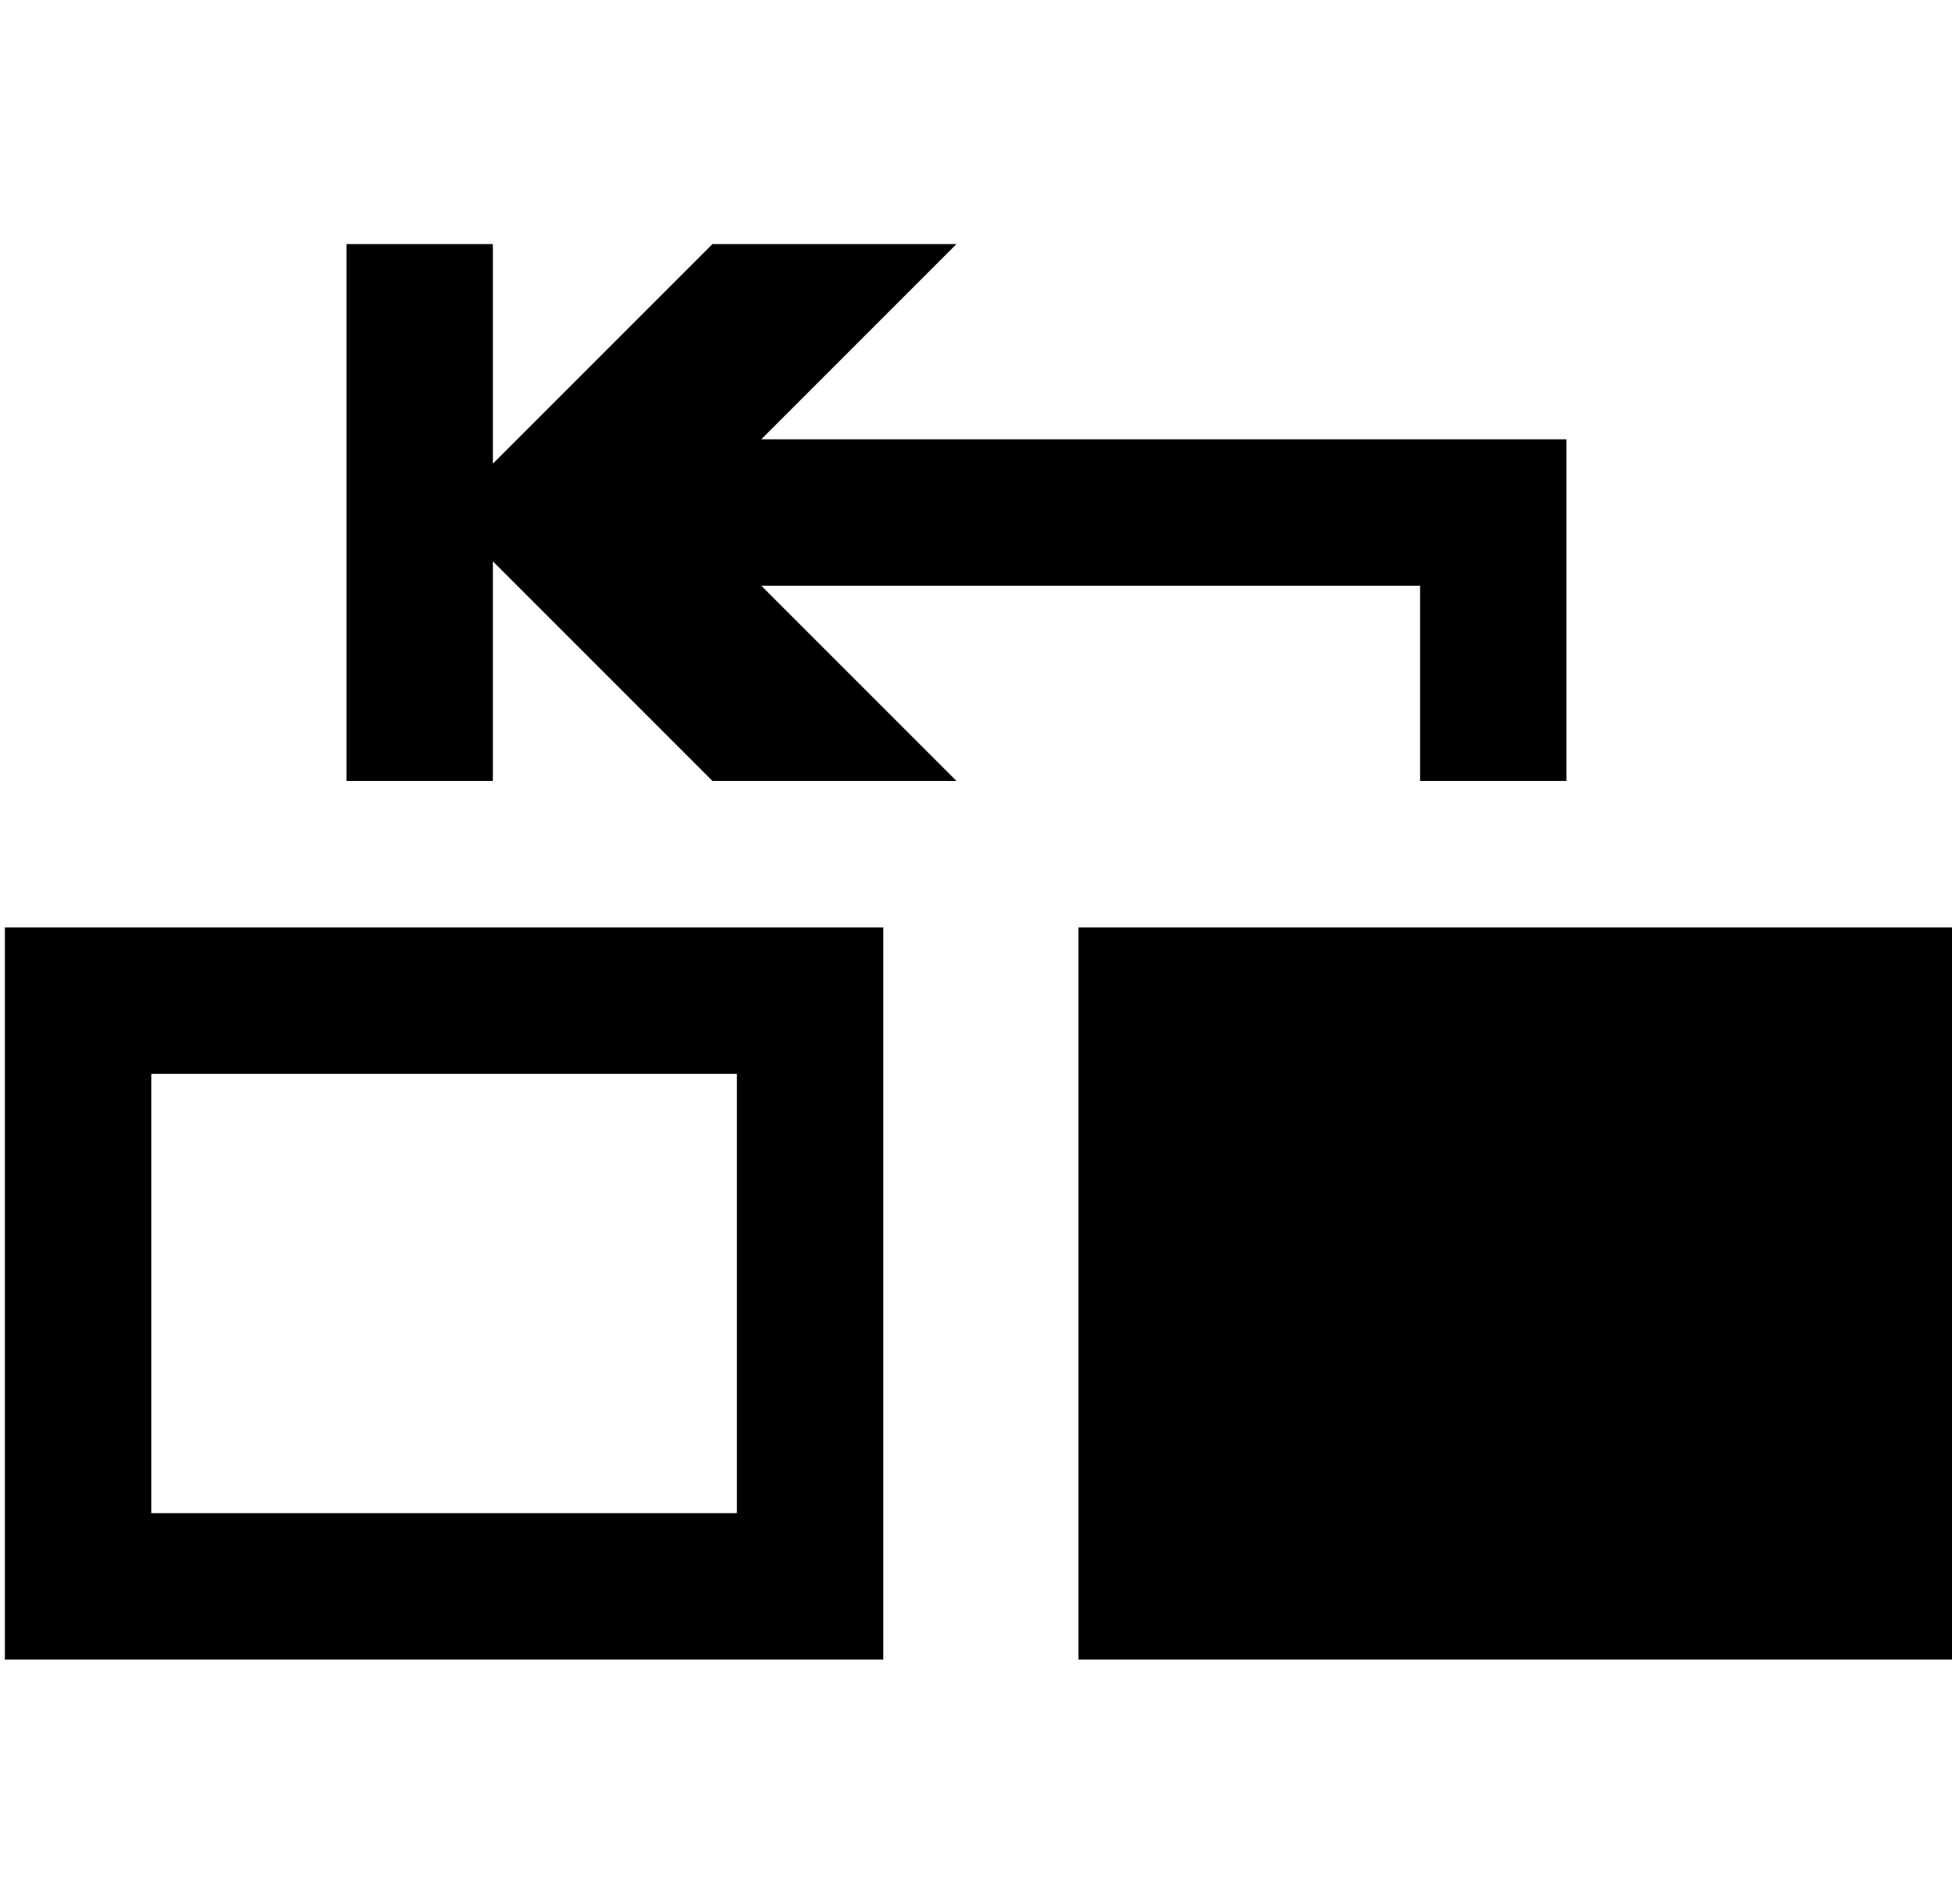
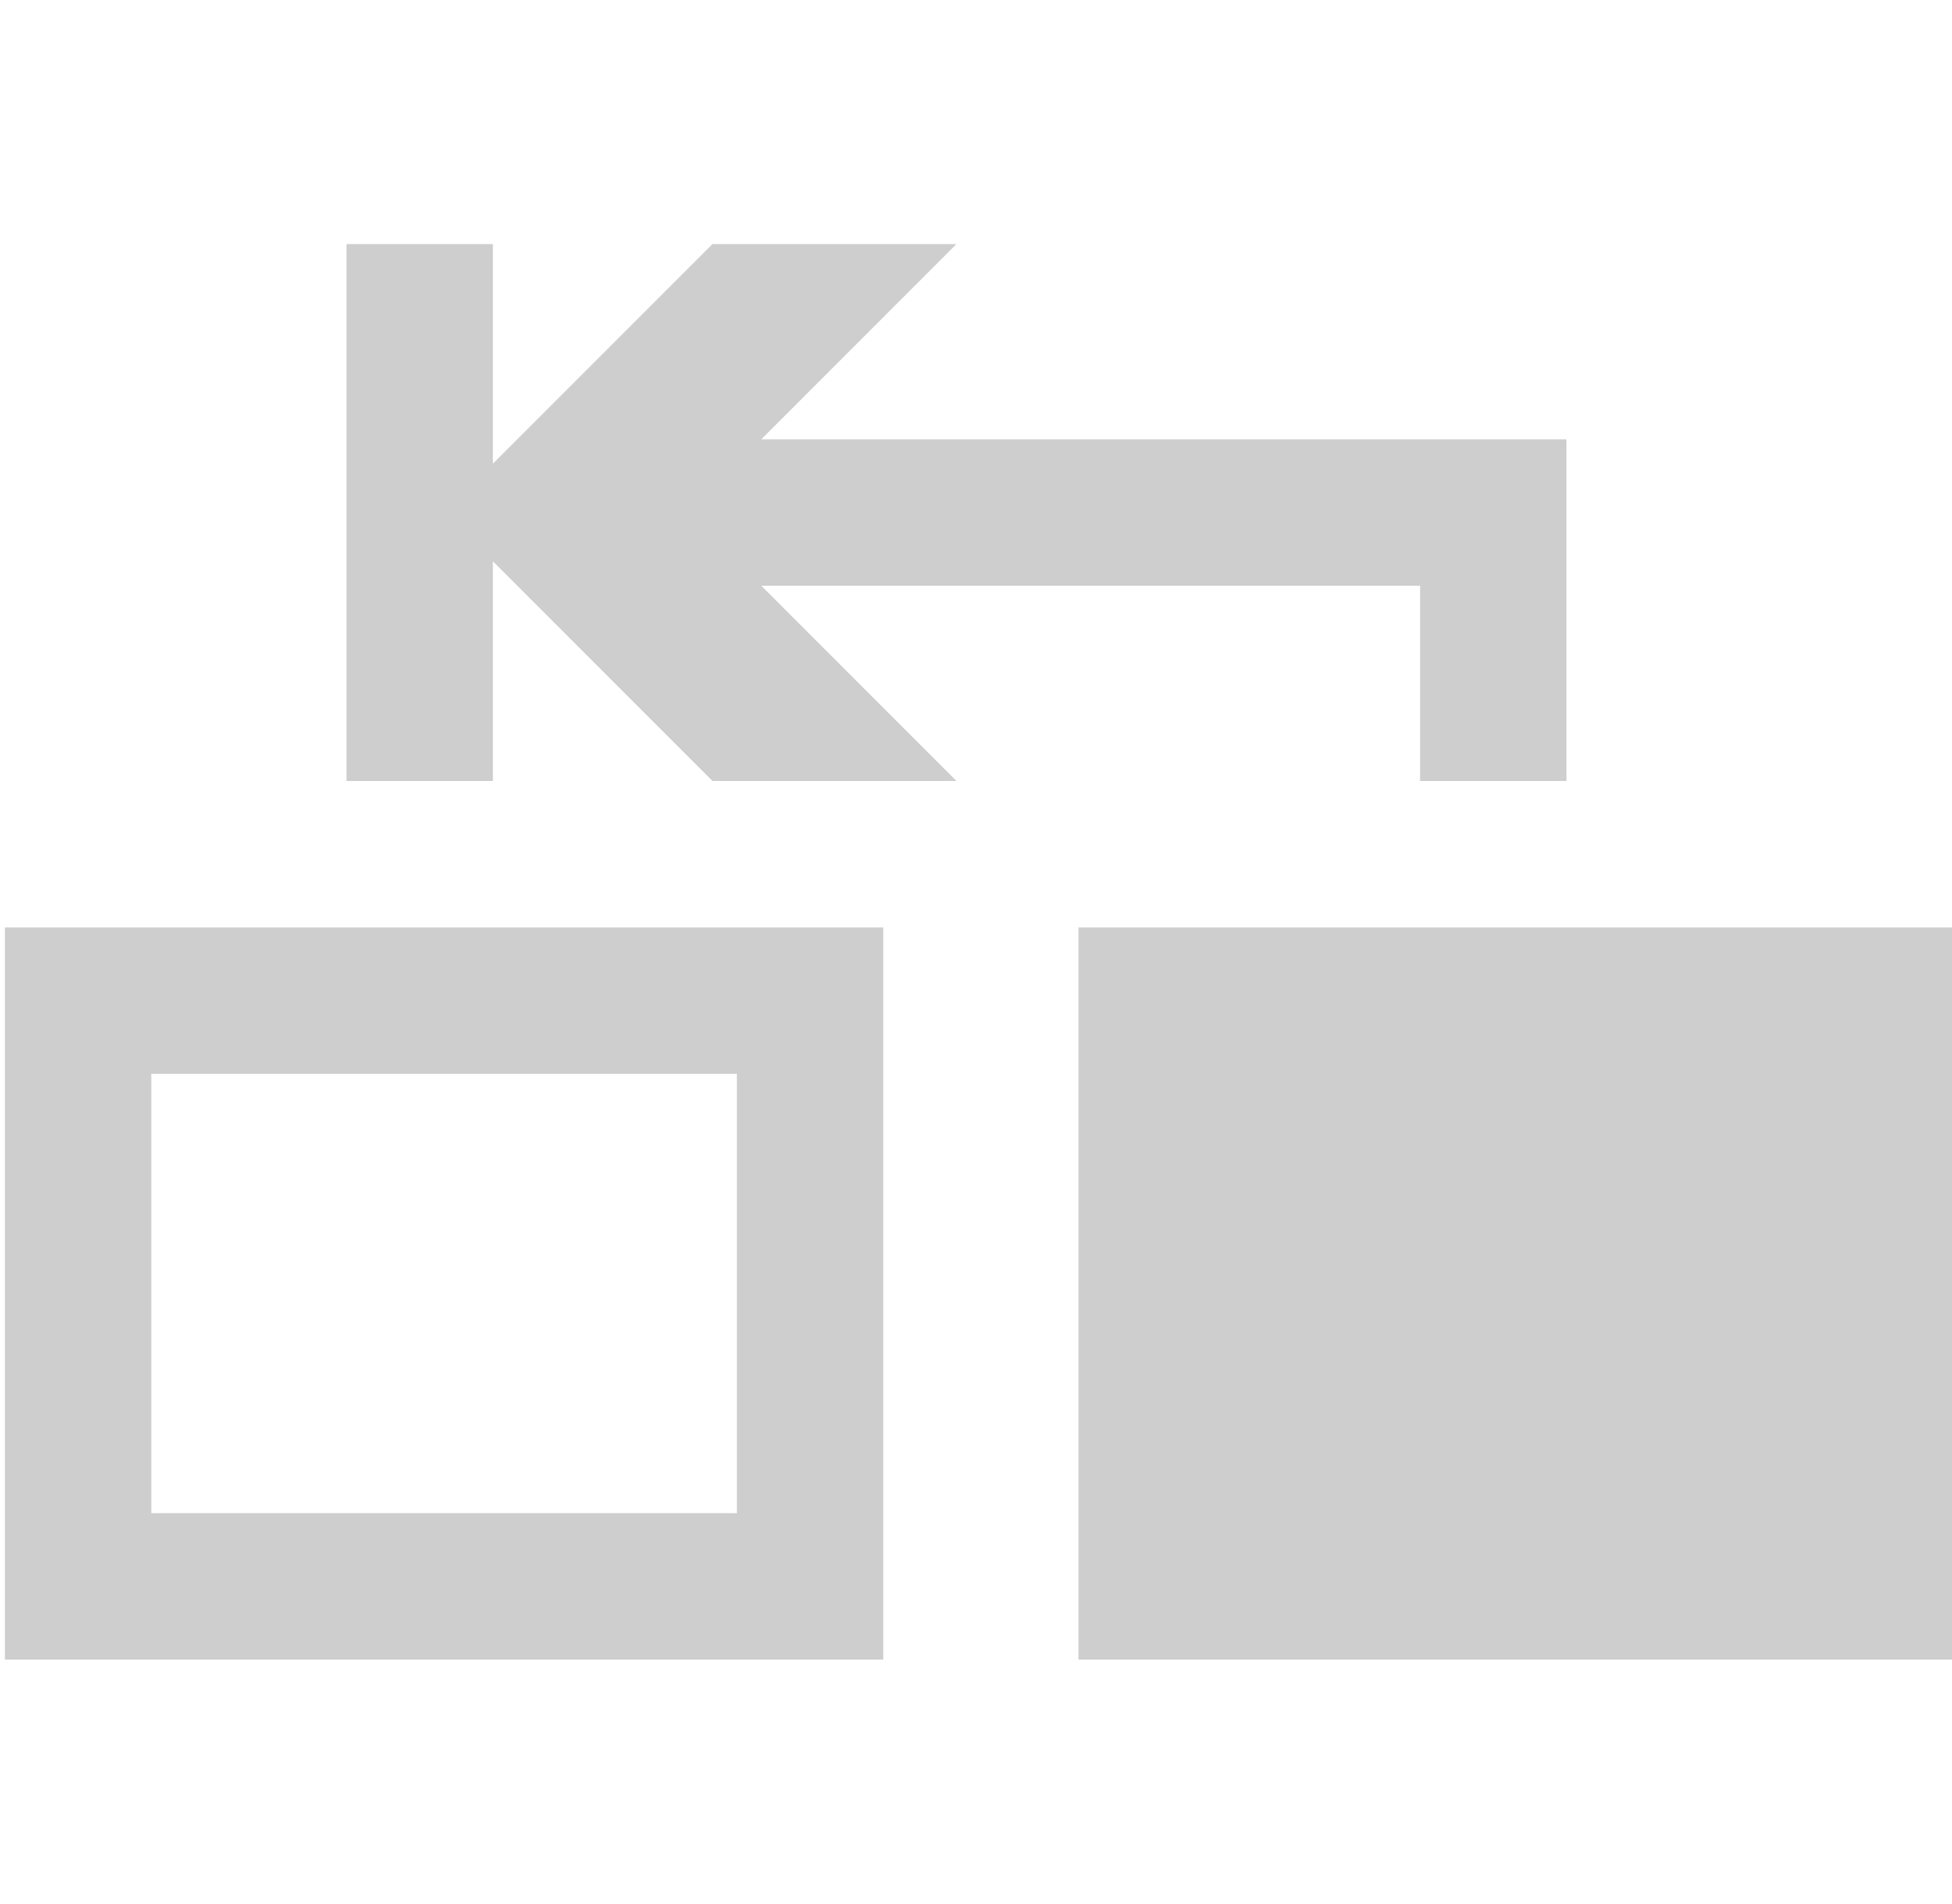
<svg xmlns="http://www.w3.org/2000/svg" version="1.1" baseProfile="full" width="40" height="39" enable-background="new 0 0 76.00 76.00" xml:space="preserve">
  <rect id="backgroundrect" width="100%" height="100%" x="0" y="0" fill="none" stroke="none" class="" />
  <g class="currentLayer">
-     <path fill="#000000" fill-opacity="1" stroke-width="0.2" stroke-linejoin="round" d="M0.1,5 L18.1,5 L18.1,20 L0.1,20 L0.1,5 zM22.1,5 L40.1,5 L40.1,20 L22.1,20 L22.1,5 zM25.1,8 L25.1,17 L37.1,17 L37.1,8 L25.1,8 zM25.6,23 L30.1,27.5 L30.1,23 L33.1,23 L33.1,34 L30.1,34 L30.1,29.5 L25.6,34 L20.6,34 L24.6,30 L8.1,30 L8.1,23 L11.1,23 L11.1,27 L24.6,27 L20.6,23 L25.6,23 z" id="svg_1" class="" transform="rotate(-180 20.1,19.5) " />
+     <path fill="#cecece" fill-opacity="1" stroke-width="0.2" stroke-linejoin="round" d="M0.1,5 L18.1,5 L18.1,20 L0.1,20 L0.1,5 zM22.1,5 L40.1,5 L40.1,20 L22.1,20 L22.1,5 zM25.1,8 L25.1,17 L37.1,17 L37.1,8 L25.1,8 zM25.6,23 L30.1,27.5 L30.1,23 L33.1,23 L33.1,34 L30.1,34 L30.1,29.5 L25.6,34 L20.6,34 L24.6,30 L8.1,30 L8.1,23 L11.1,23 L11.1,27 L24.6,27 L20.6,23 L25.6,23 z" id="svg_1" class="" transform="rotate(-180 20.1,19.5) " />
  </g>
</svg>
